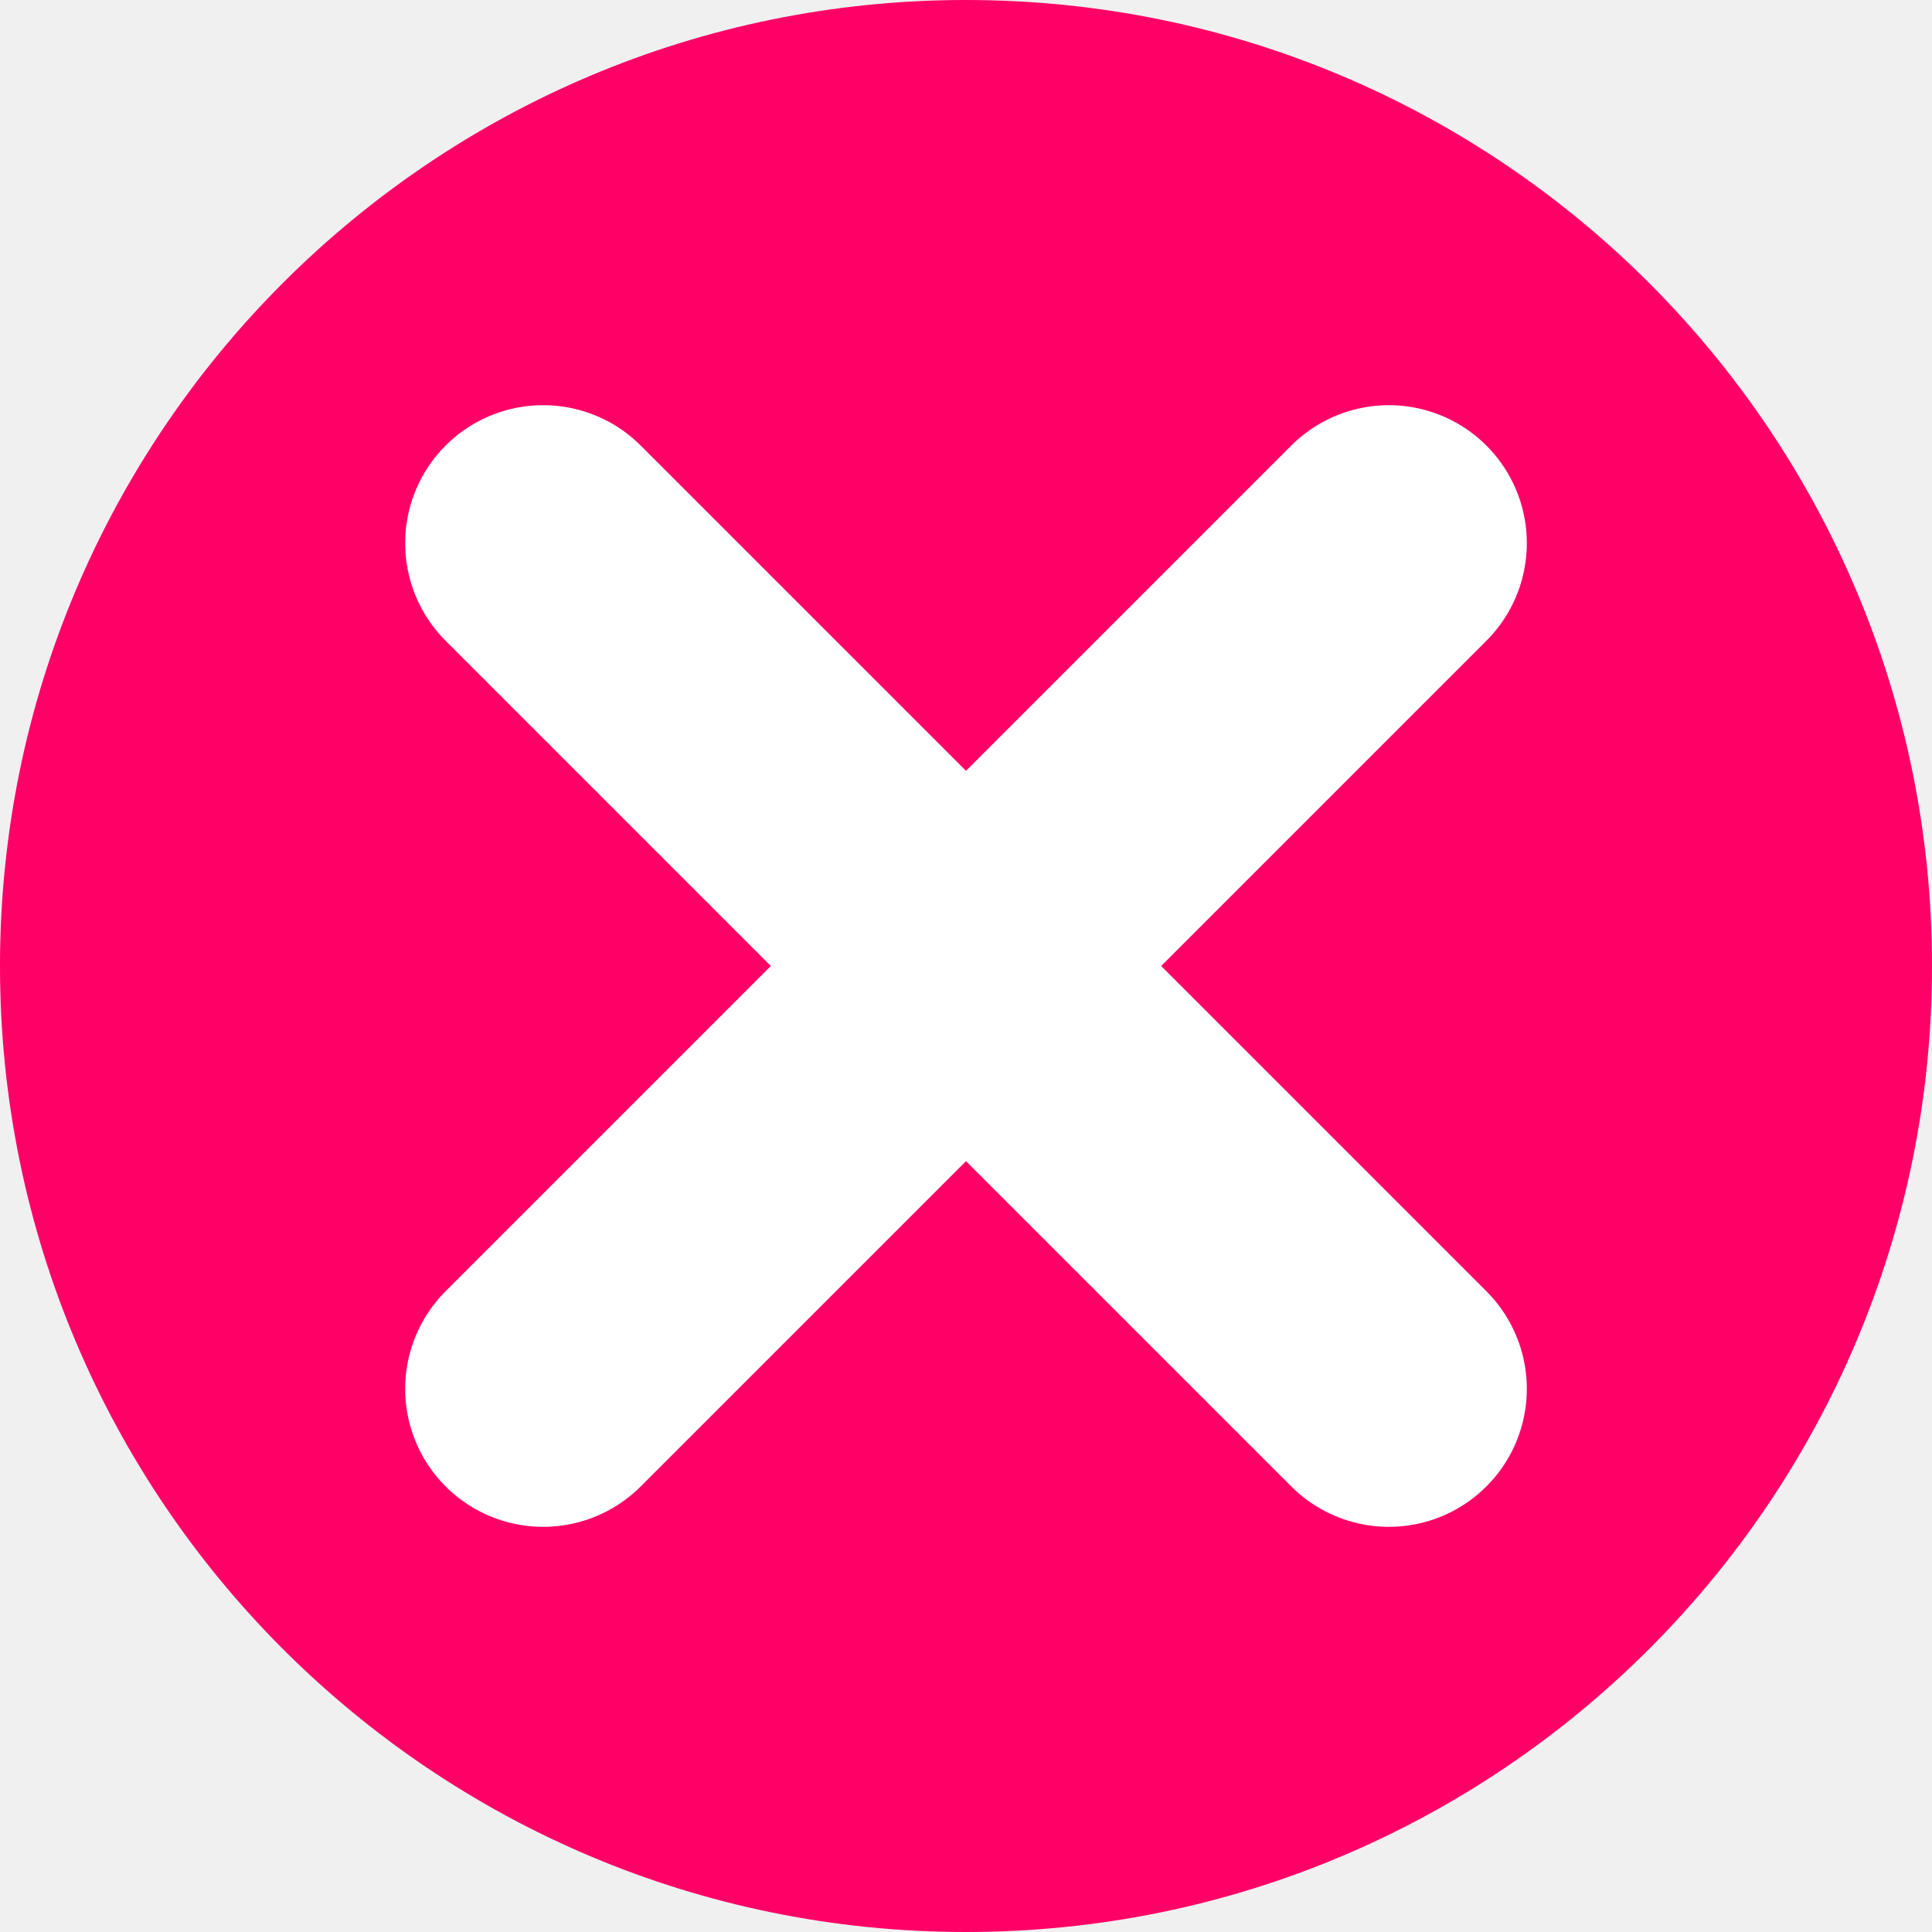
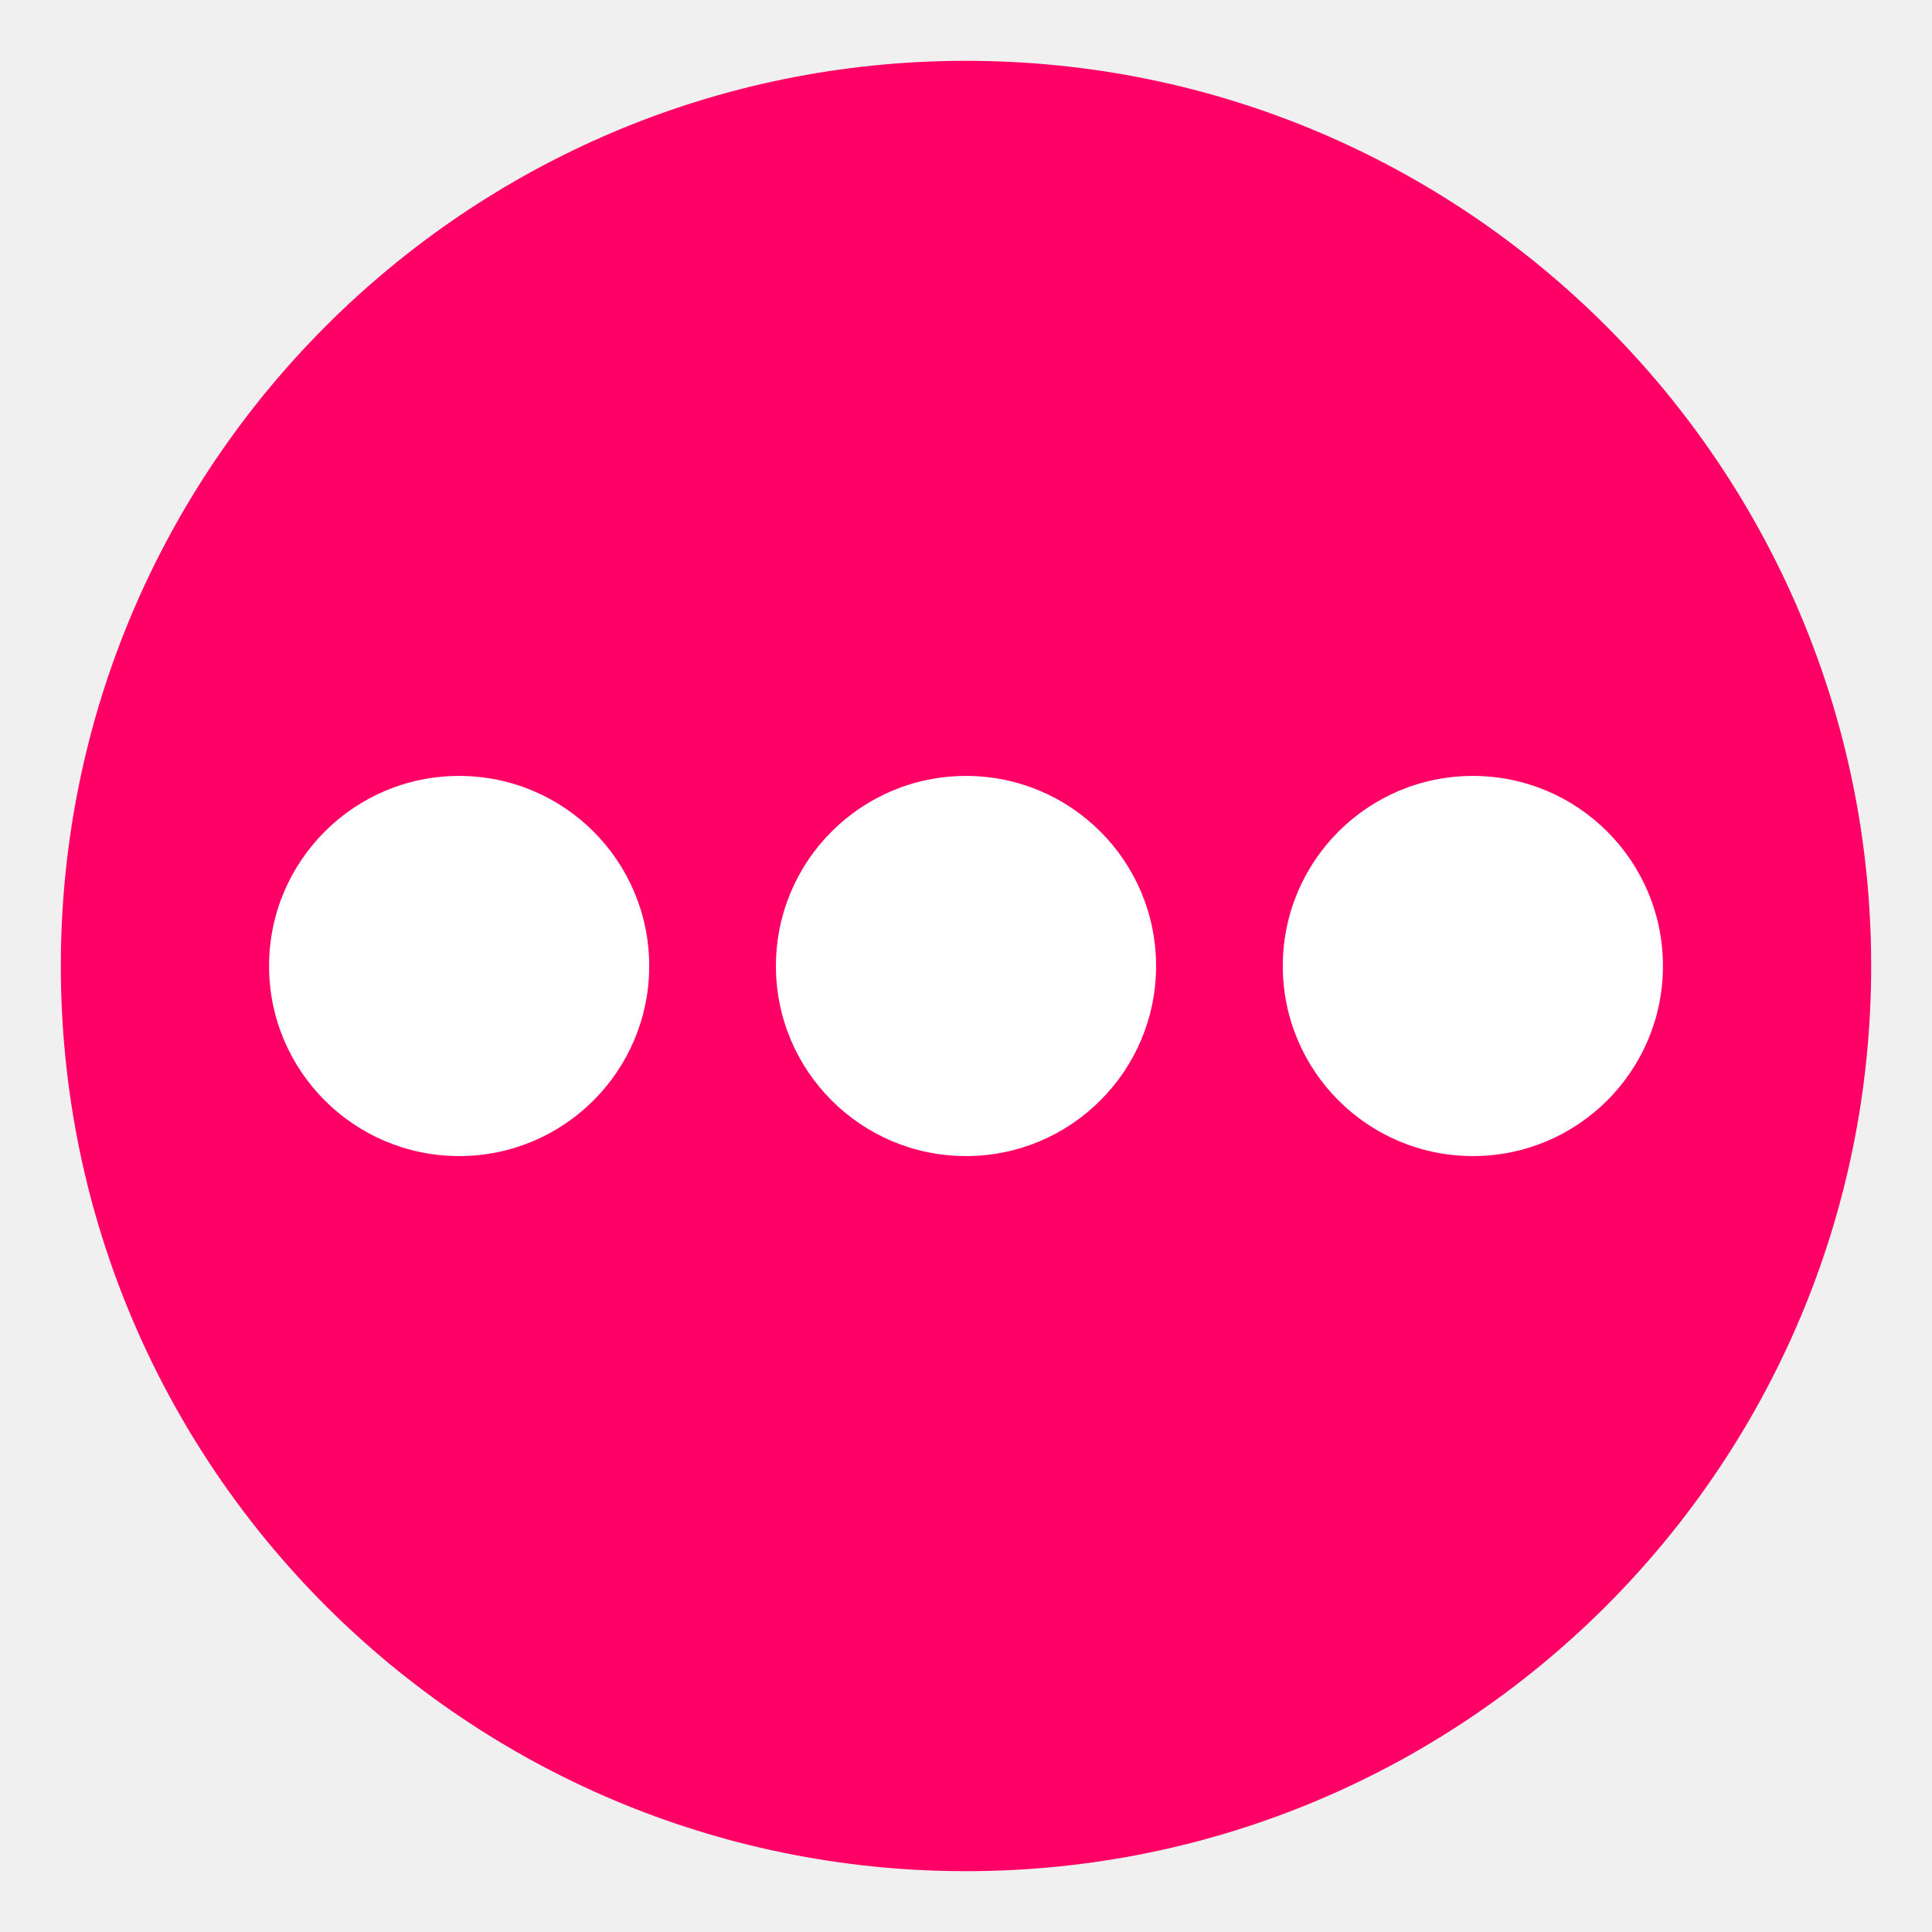
- <svg xmlns="http://www.w3.org/2000/svg" id="Layer_1" data-name="Layer 1" viewBox="0 0 70 70">
+ <svg xmlns="http://www.w3.org/2000/svg" id="Layer_1" data-name="Layer 1" viewBox="0 0 45.74 45.74">
  <defs>
-     <style>.cls-1{fill:#0cc;}.cls-2,.cls-4{fill:none;stroke:#fff;stroke-linecap:round;stroke-miterlimit:10;}.cls-2{stroke-width:6.17px;}.cls-3{fill:#f06;}.cls-4{stroke-width:10px;}</style>
+     <style>.cls-1{fill:#0cc;}.cls-2{fill:none;stroke:#fff;stroke-linecap:round;stroke-miterlimit:10;stroke-width:6.17px;}.cls-3{fill:#f06;}.cls-4{fill:#fff;}</style>
  </defs>
-   <circle class="cls-3" cx="35" cy="35" r="35" />
-   <line class="cls-4" x1="50.32" y1="19.68" x2="19.68" y2="50.32" />
-   <line class="cls-4" x1="50.32" y1="50.32" x2="19.68" y2="19.68" />
+   <circle class="cls-3" cx="22.87" cy="22.87" r="21.43" />
+   <circle class="cls-4" cx="10.87" cy="22.87" r="4.5" />
+   <circle class="cls-4" cx="22.87" cy="22.87" r="4.5" />
+   <circle class="cls-4" cx="34.87" cy="22.87" r="4.5" />
</svg>
